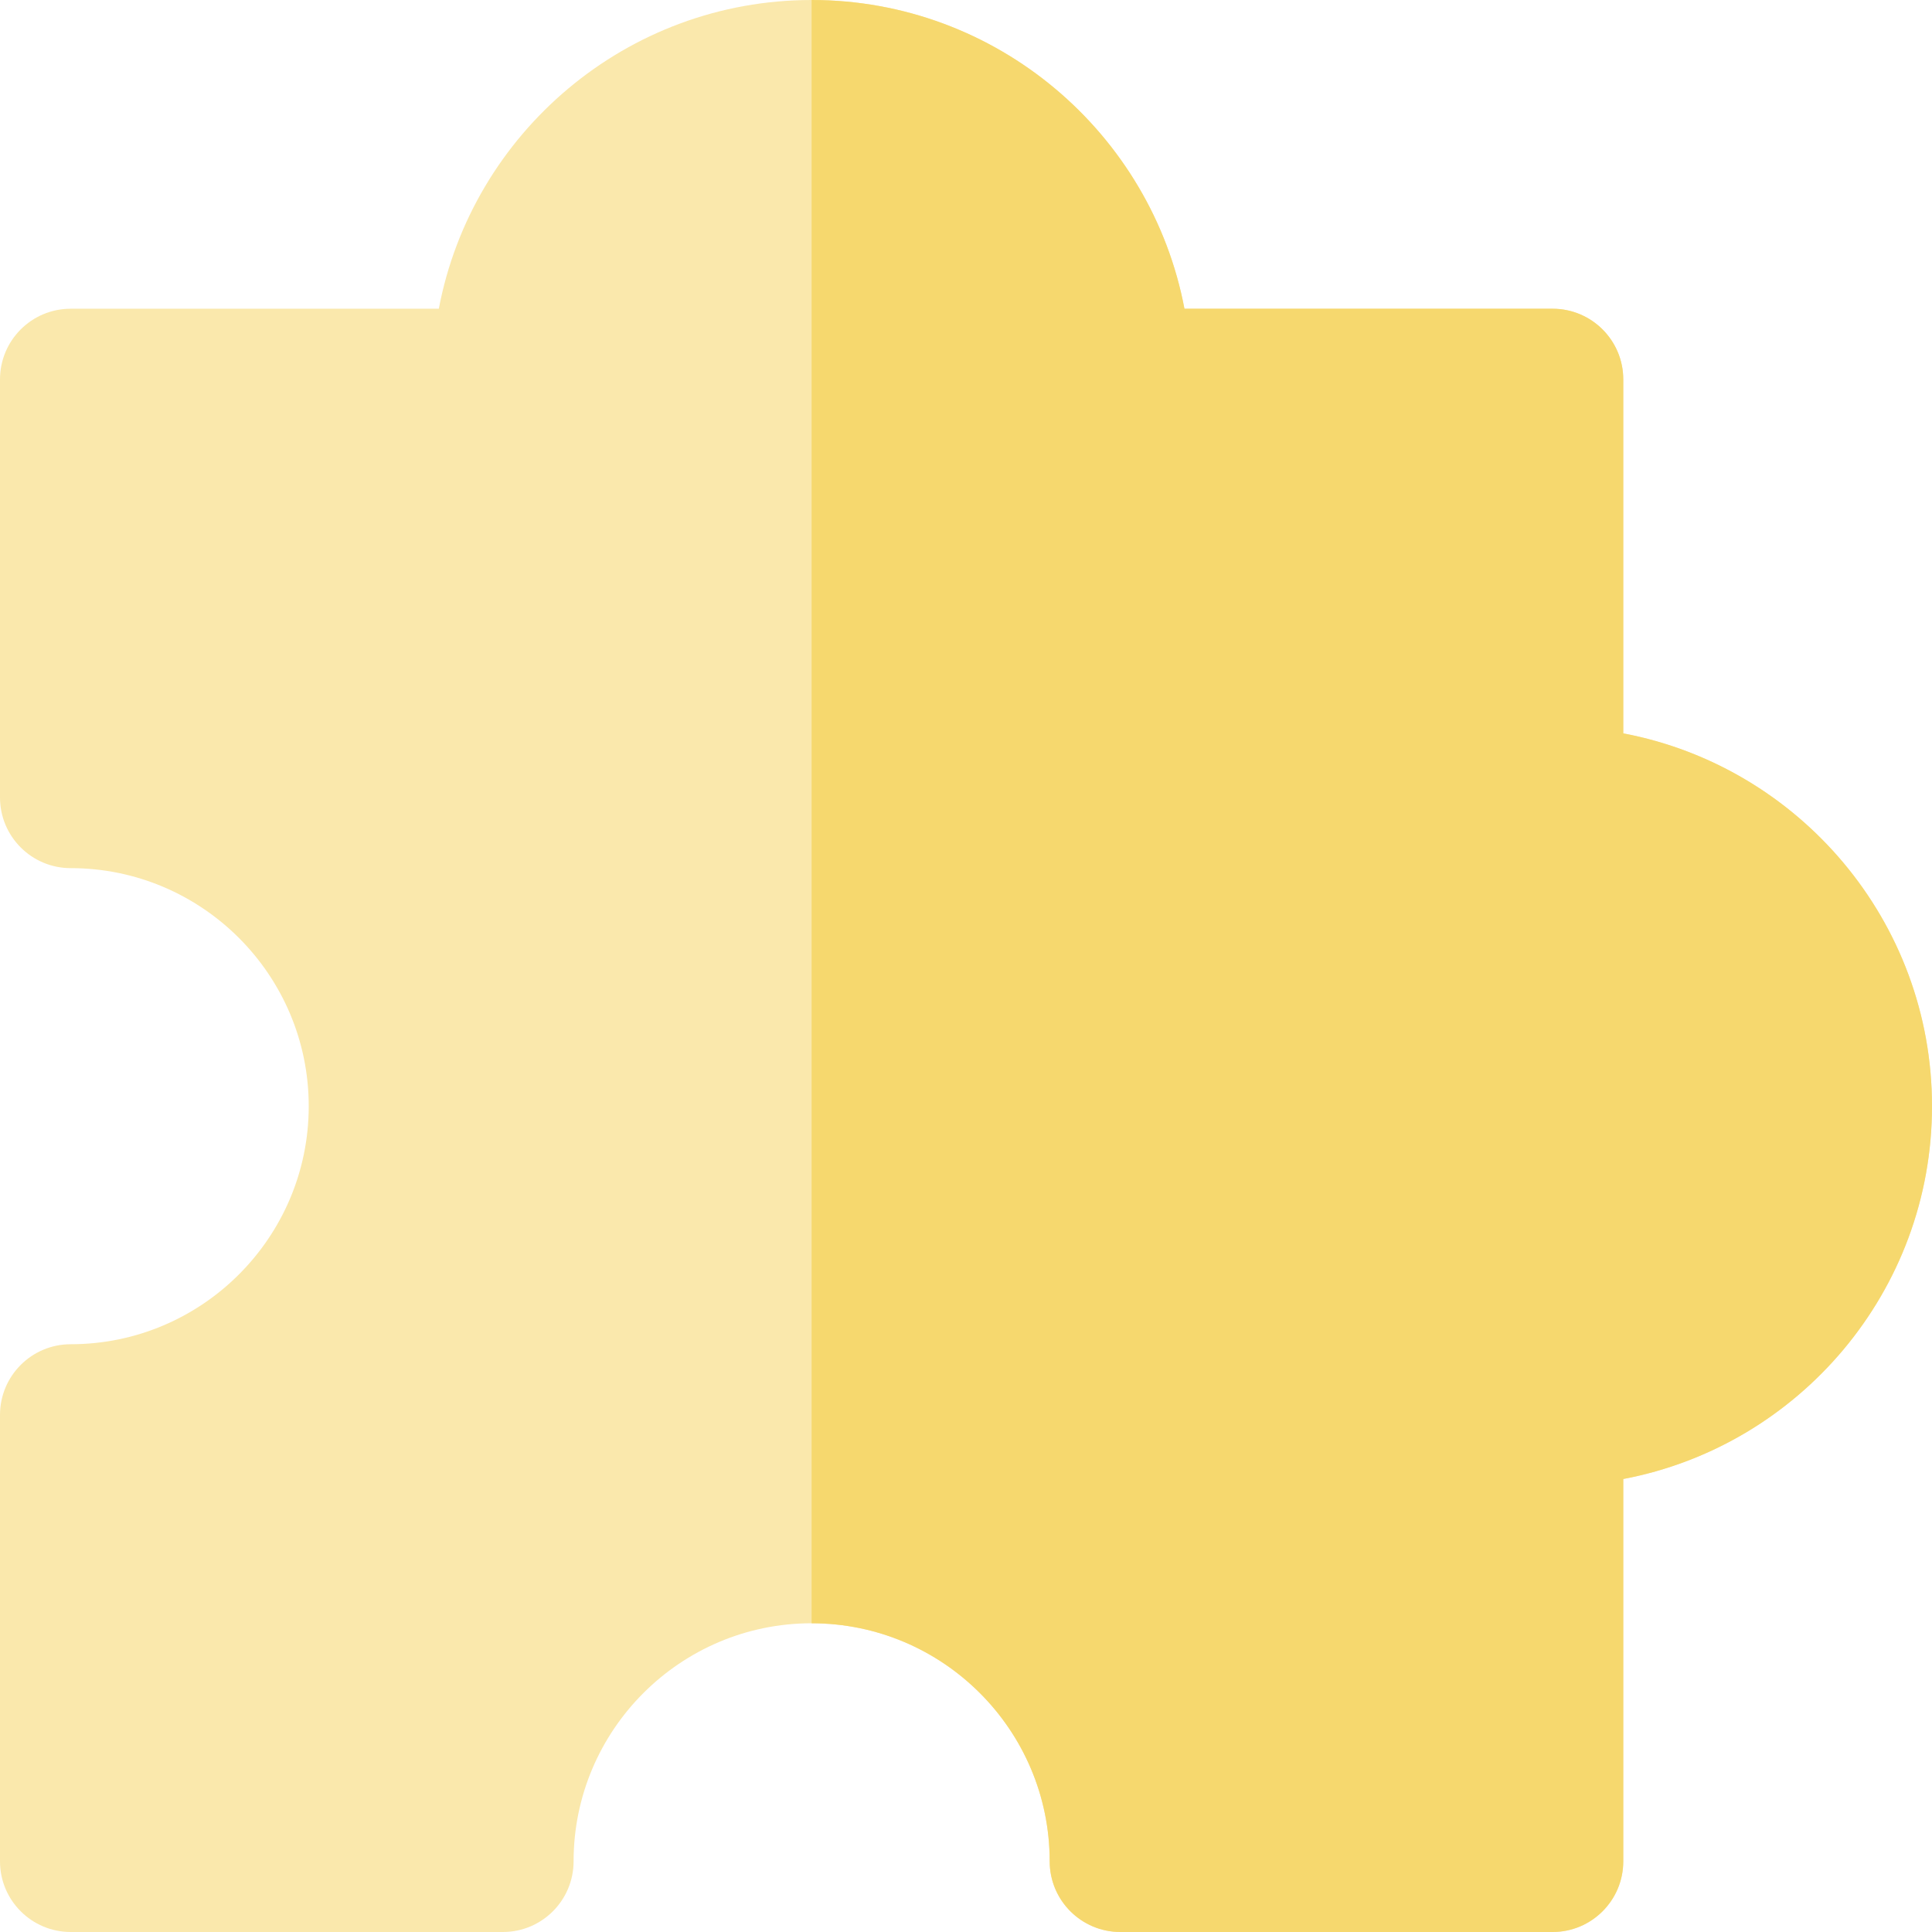
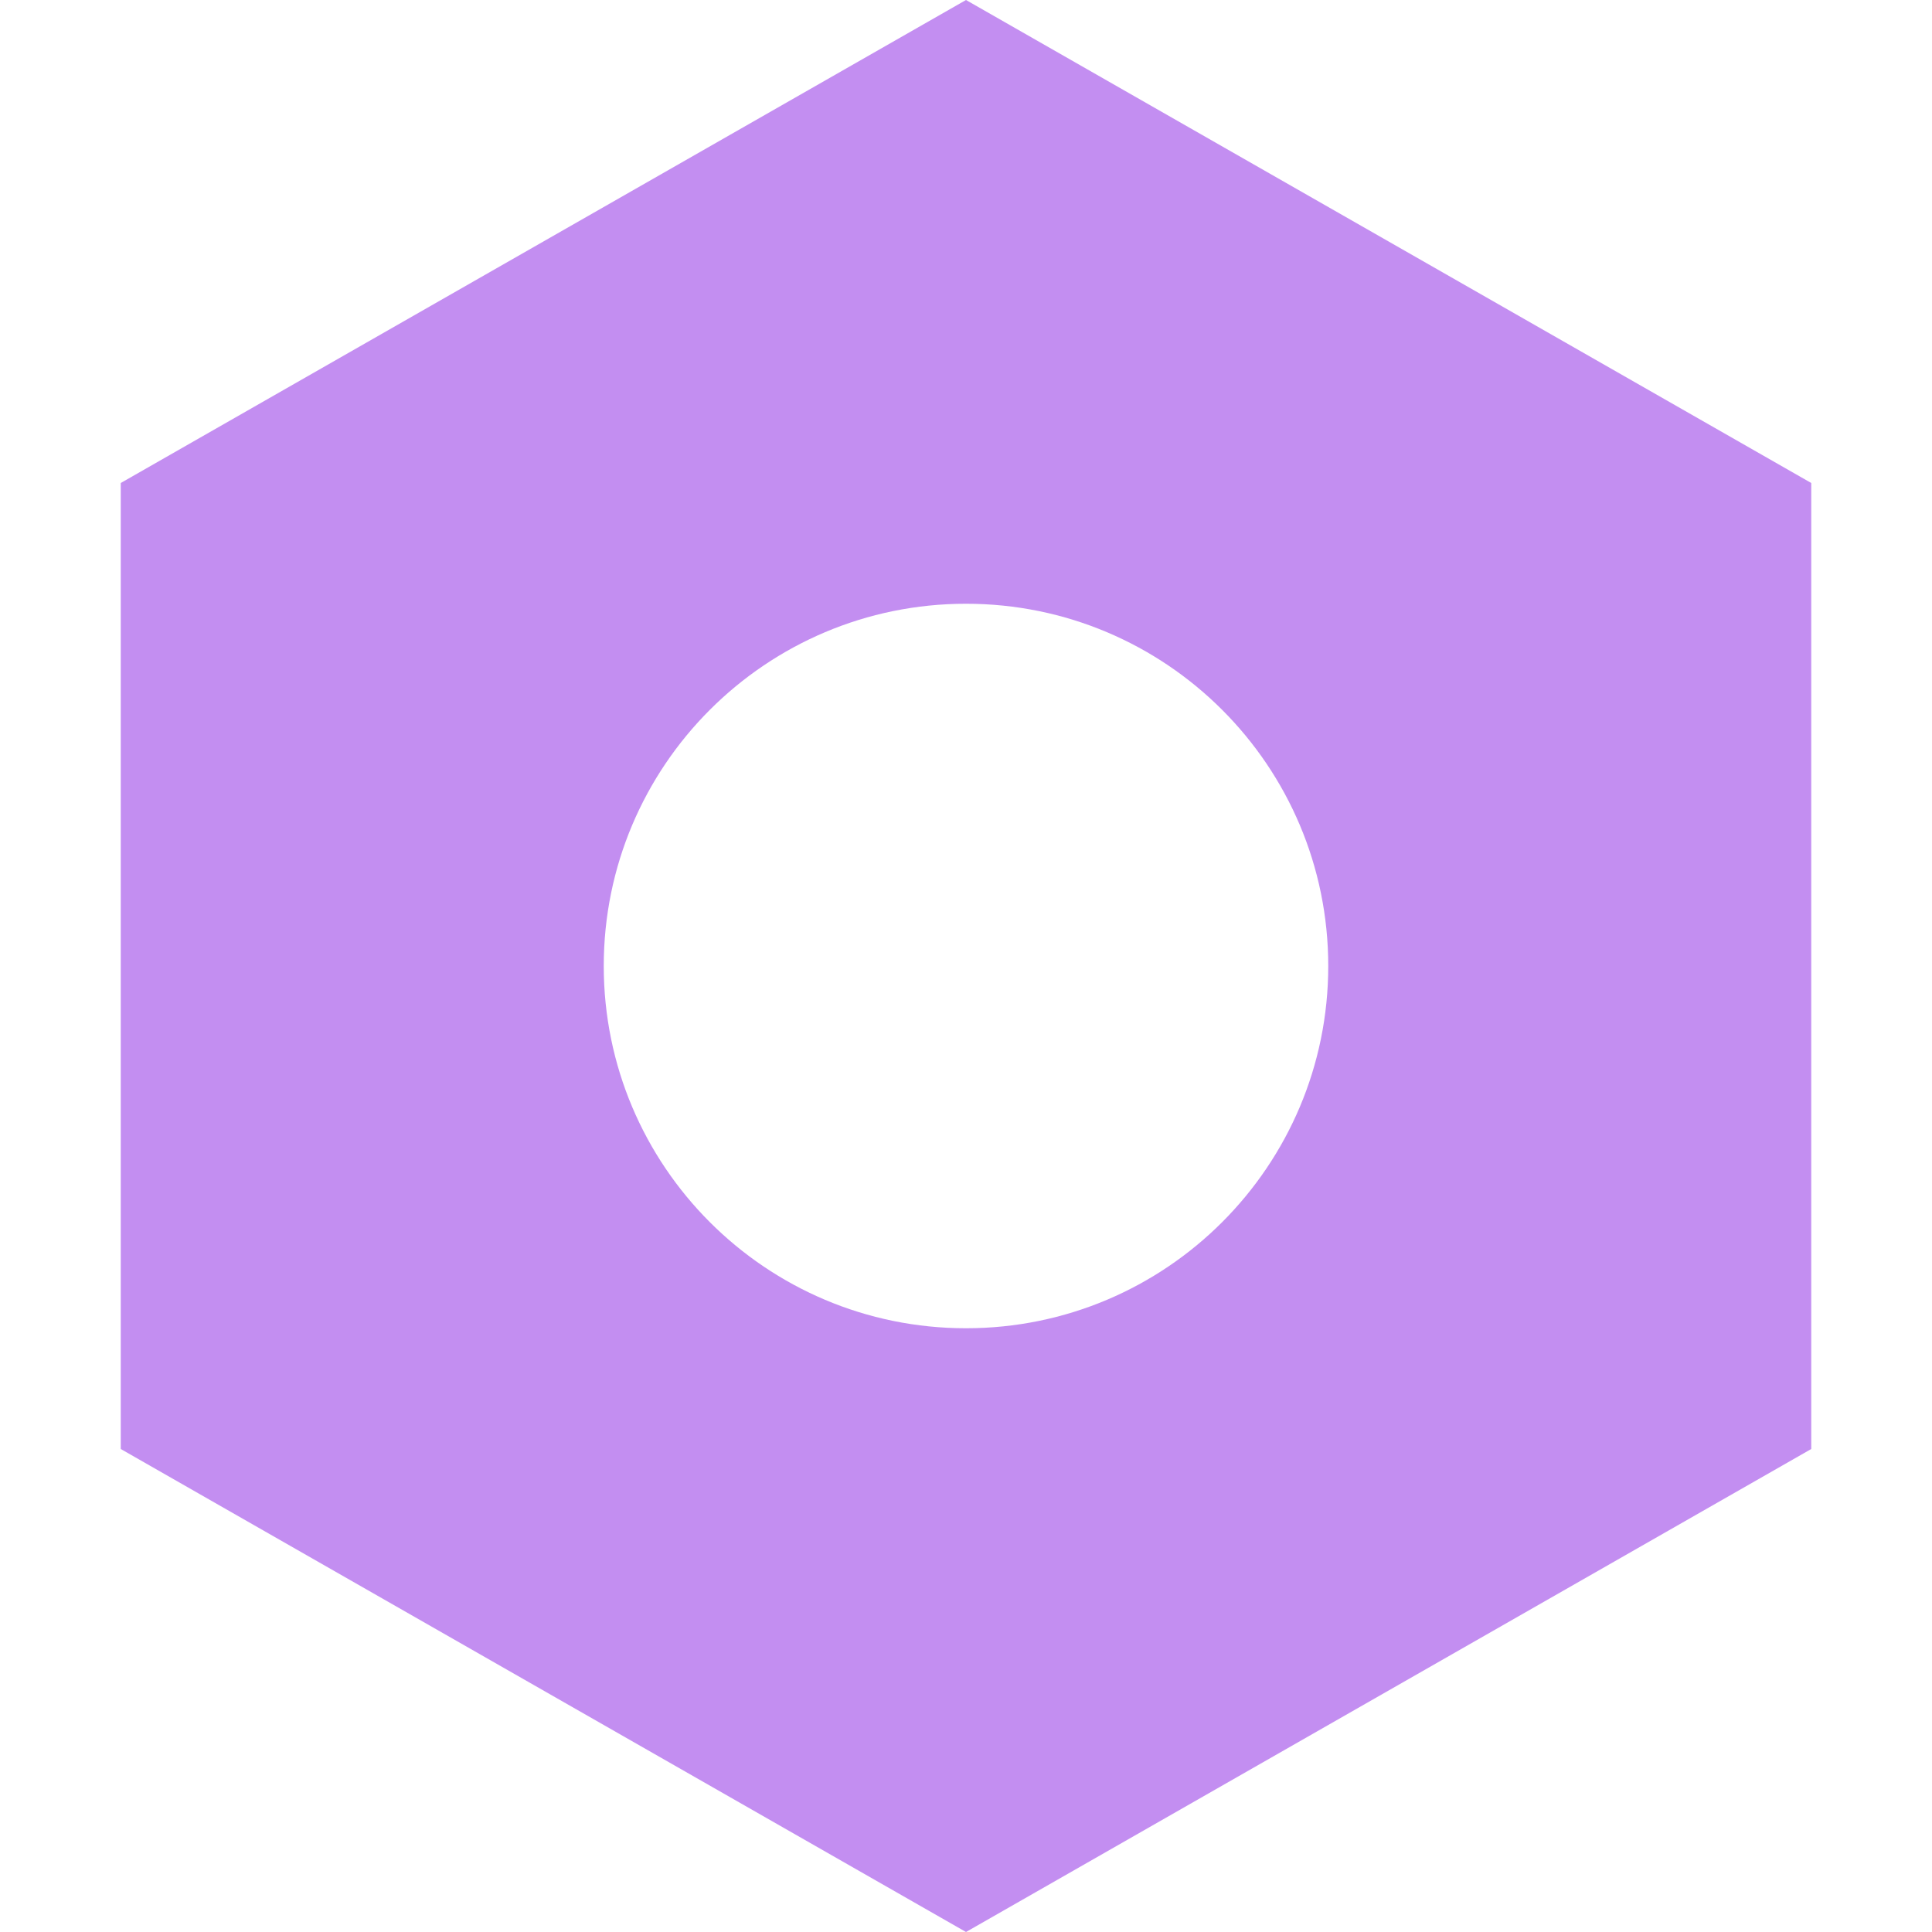
- <svg xmlns="http://www.w3.org/2000/svg" height="800px" width="800px" version="1.1" id="Layer_1" viewBox="0 0 512 512" xml:space="preserve">
-   <path style="fill:#FAE8AC;" d="M411.452,512H296.909c-10.345,0-18.732-8.387-18.732-18.732c0-34.785-28.3-63.086-63.086-63.086  c-34.785,0-63.085,28.3-63.085,63.086c0,10.345-8.387,18.732-18.732,18.732H18.732C8.387,512,0,503.613,0,493.268V374.969  c0-10.345,8.387-18.732,18.732-18.732c34.785,0,63.085-28.3,63.085-63.086s-28.3-63.086-63.085-63.086  C8.387,230.065,0,221.679,0,211.334V100.549c0-10.345,8.387-18.732,18.732-18.732h97.561C125.093,35.294,166.048,0,215.091,0  s89.998,35.294,98.8,81.818h97.561c10.345,0,18.732,8.387,18.732,18.732v93.802c46.523,8.801,81.816,49.756,81.816,98.8  s-35.293,89.998-81.816,98.8v101.317C430.184,503.613,421.797,512,411.452,512z" />
-   <path style="fill:#F6D86E;" d="M430.184,194.351v-93.802c0-10.345-8.387-18.732-18.732-18.732h-97.561  C305.091,35.294,264.136,0,215.091,0v430.182c34.785,0,63.086,28.3,63.086,63.086c0,10.345,8.387,18.732,18.732,18.732h114.543  c10.345,0,18.732-8.387,18.732-18.732V391.951c46.523-8.801,81.816-49.756,81.816-98.8S476.707,203.153,430.184,194.351z" />
+ <svg xmlns="http://www.w3.org/2000/svg" width="800px" height="800px" viewBox="0 0 16 16" fill="none">
+   <g id="SVGRepo_bgCarrier" stroke-width="0" />
+   <g id="SVGRepo_tracerCarrier" stroke-linecap="round" stroke-linejoin="round" />
+   <g id="SVGRepo_iconCarrier">
+     <path fill-rule="evenodd" clip-rule="evenodd" d="M15 4L8 0L1 4V12L8 16L15 12V4ZM8 11C9.657 11 11 9.657 11 8C11 6.343 9.657 5 8 5C6.343 5 5 6.343 5 8C5 9.657 6.343 11 8 11Z" fill="#c38ef1" />
+   </g>
</svg>
